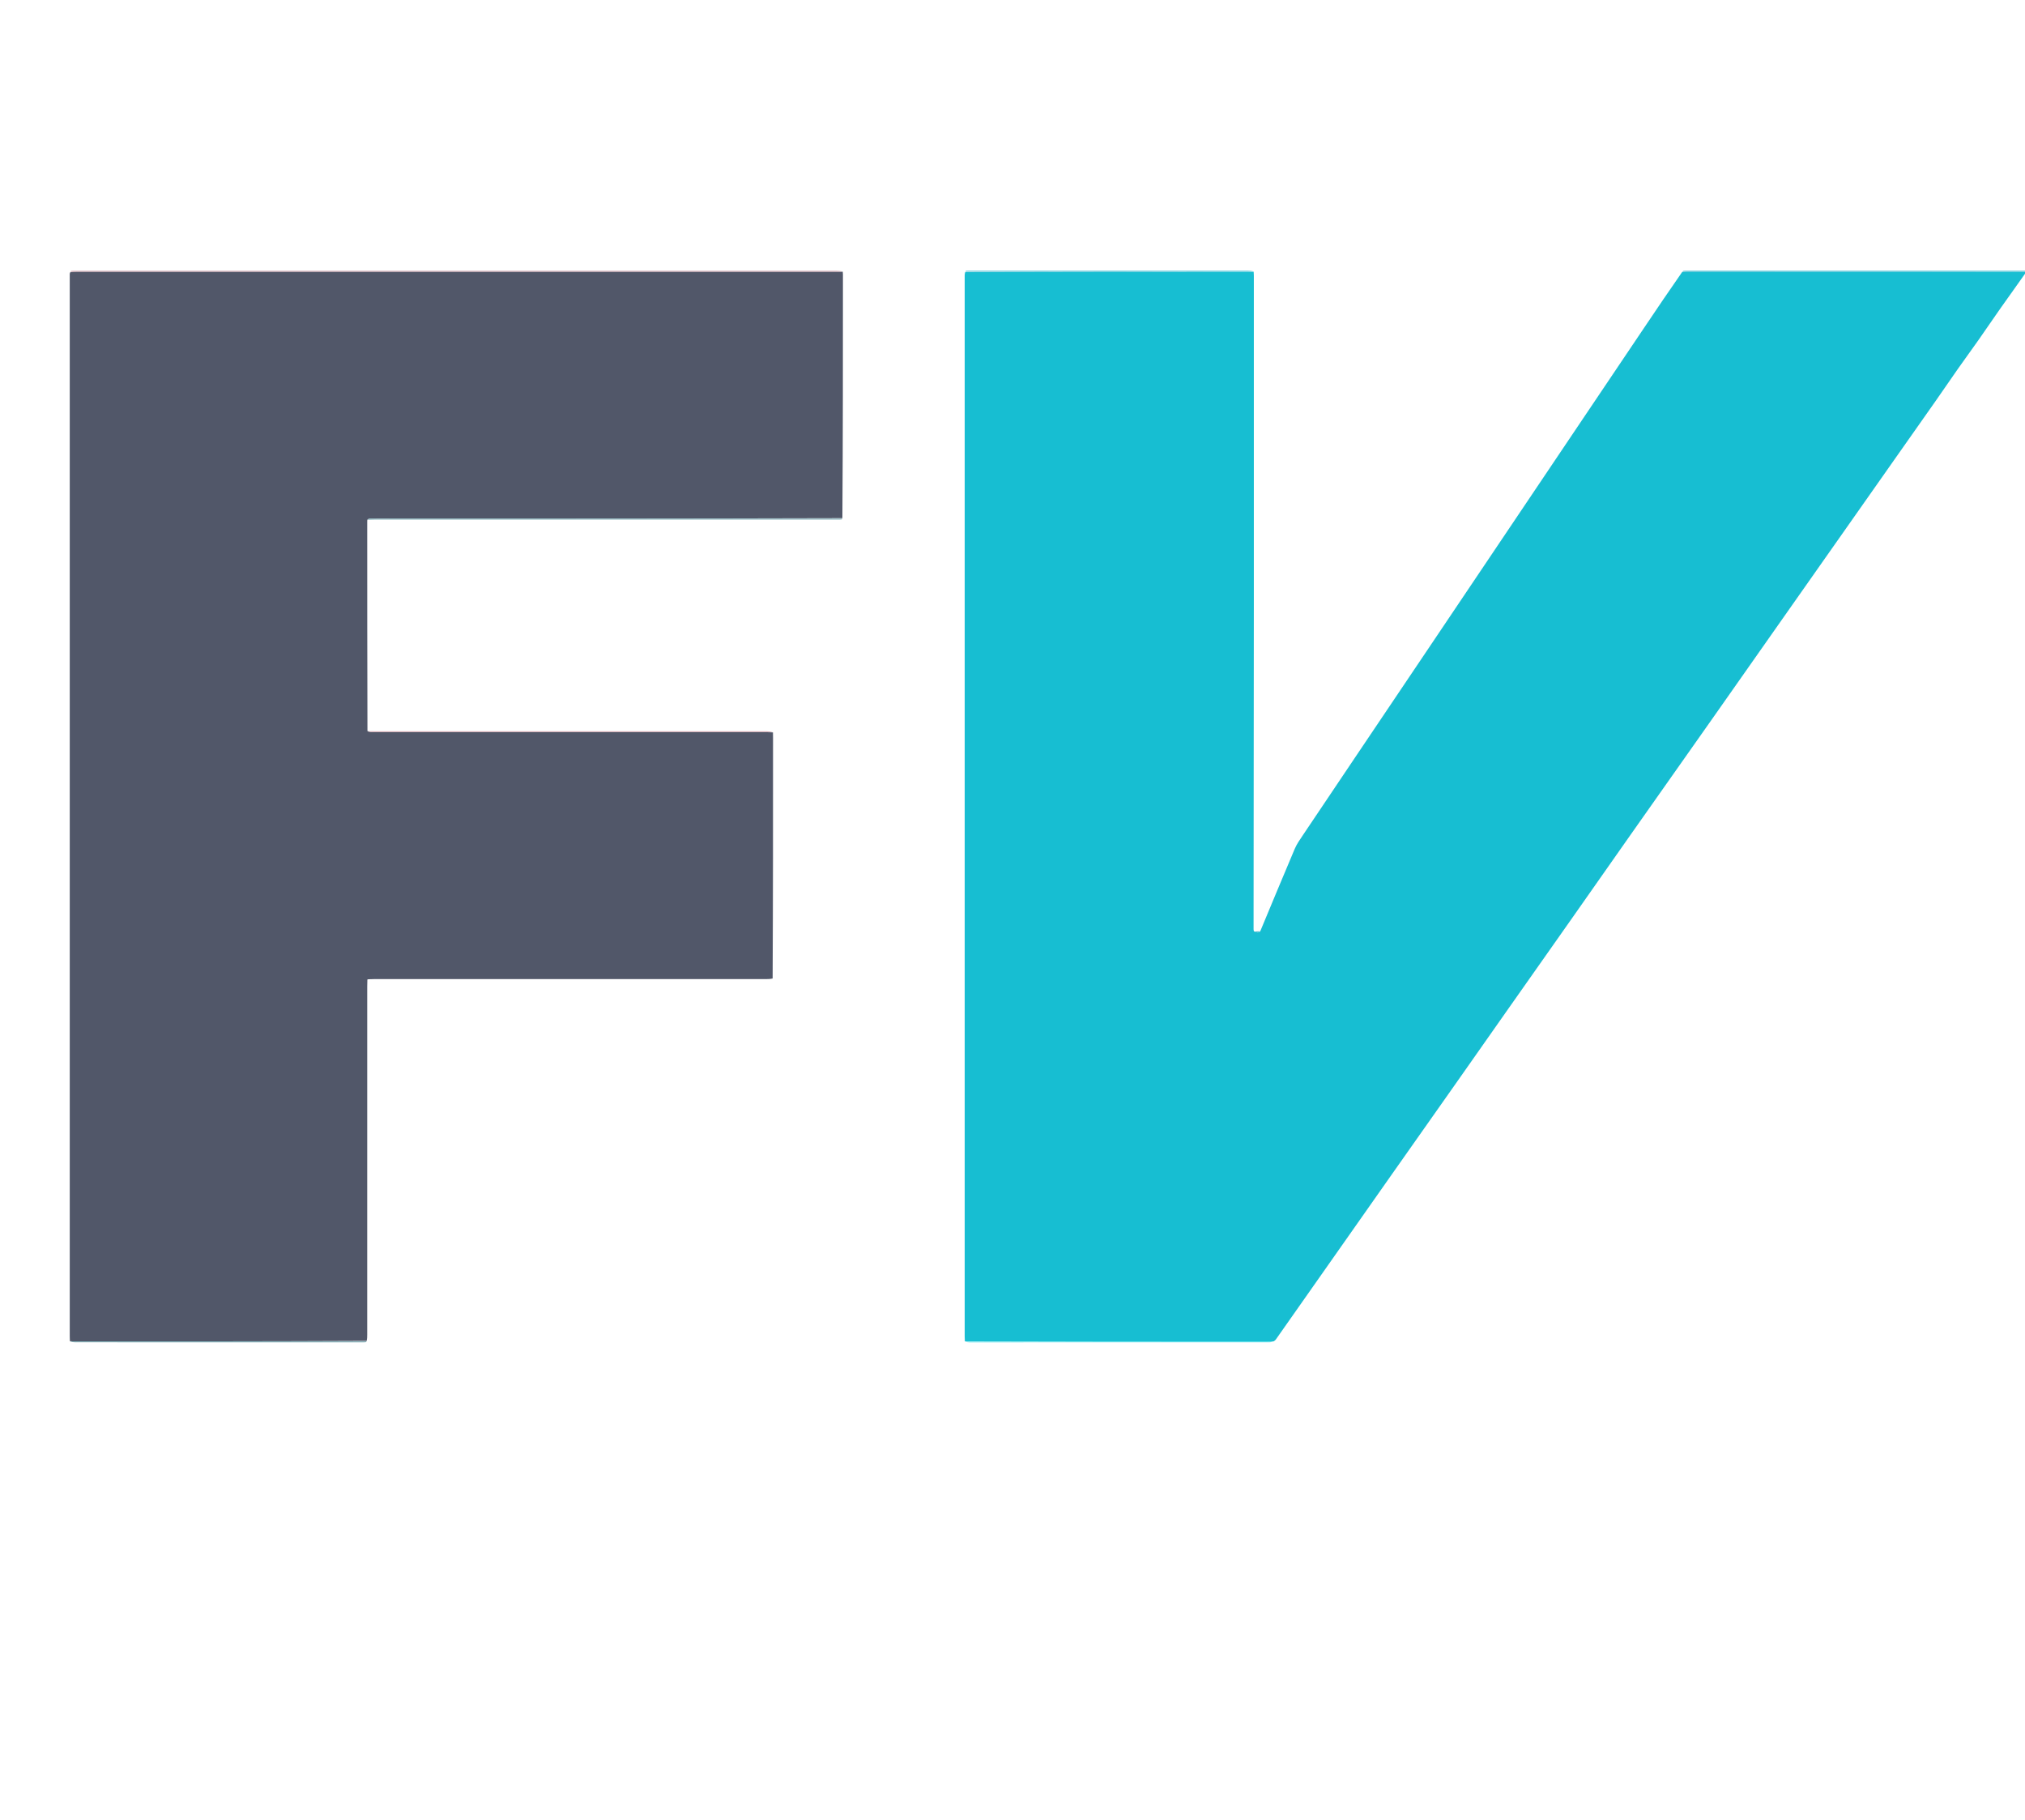
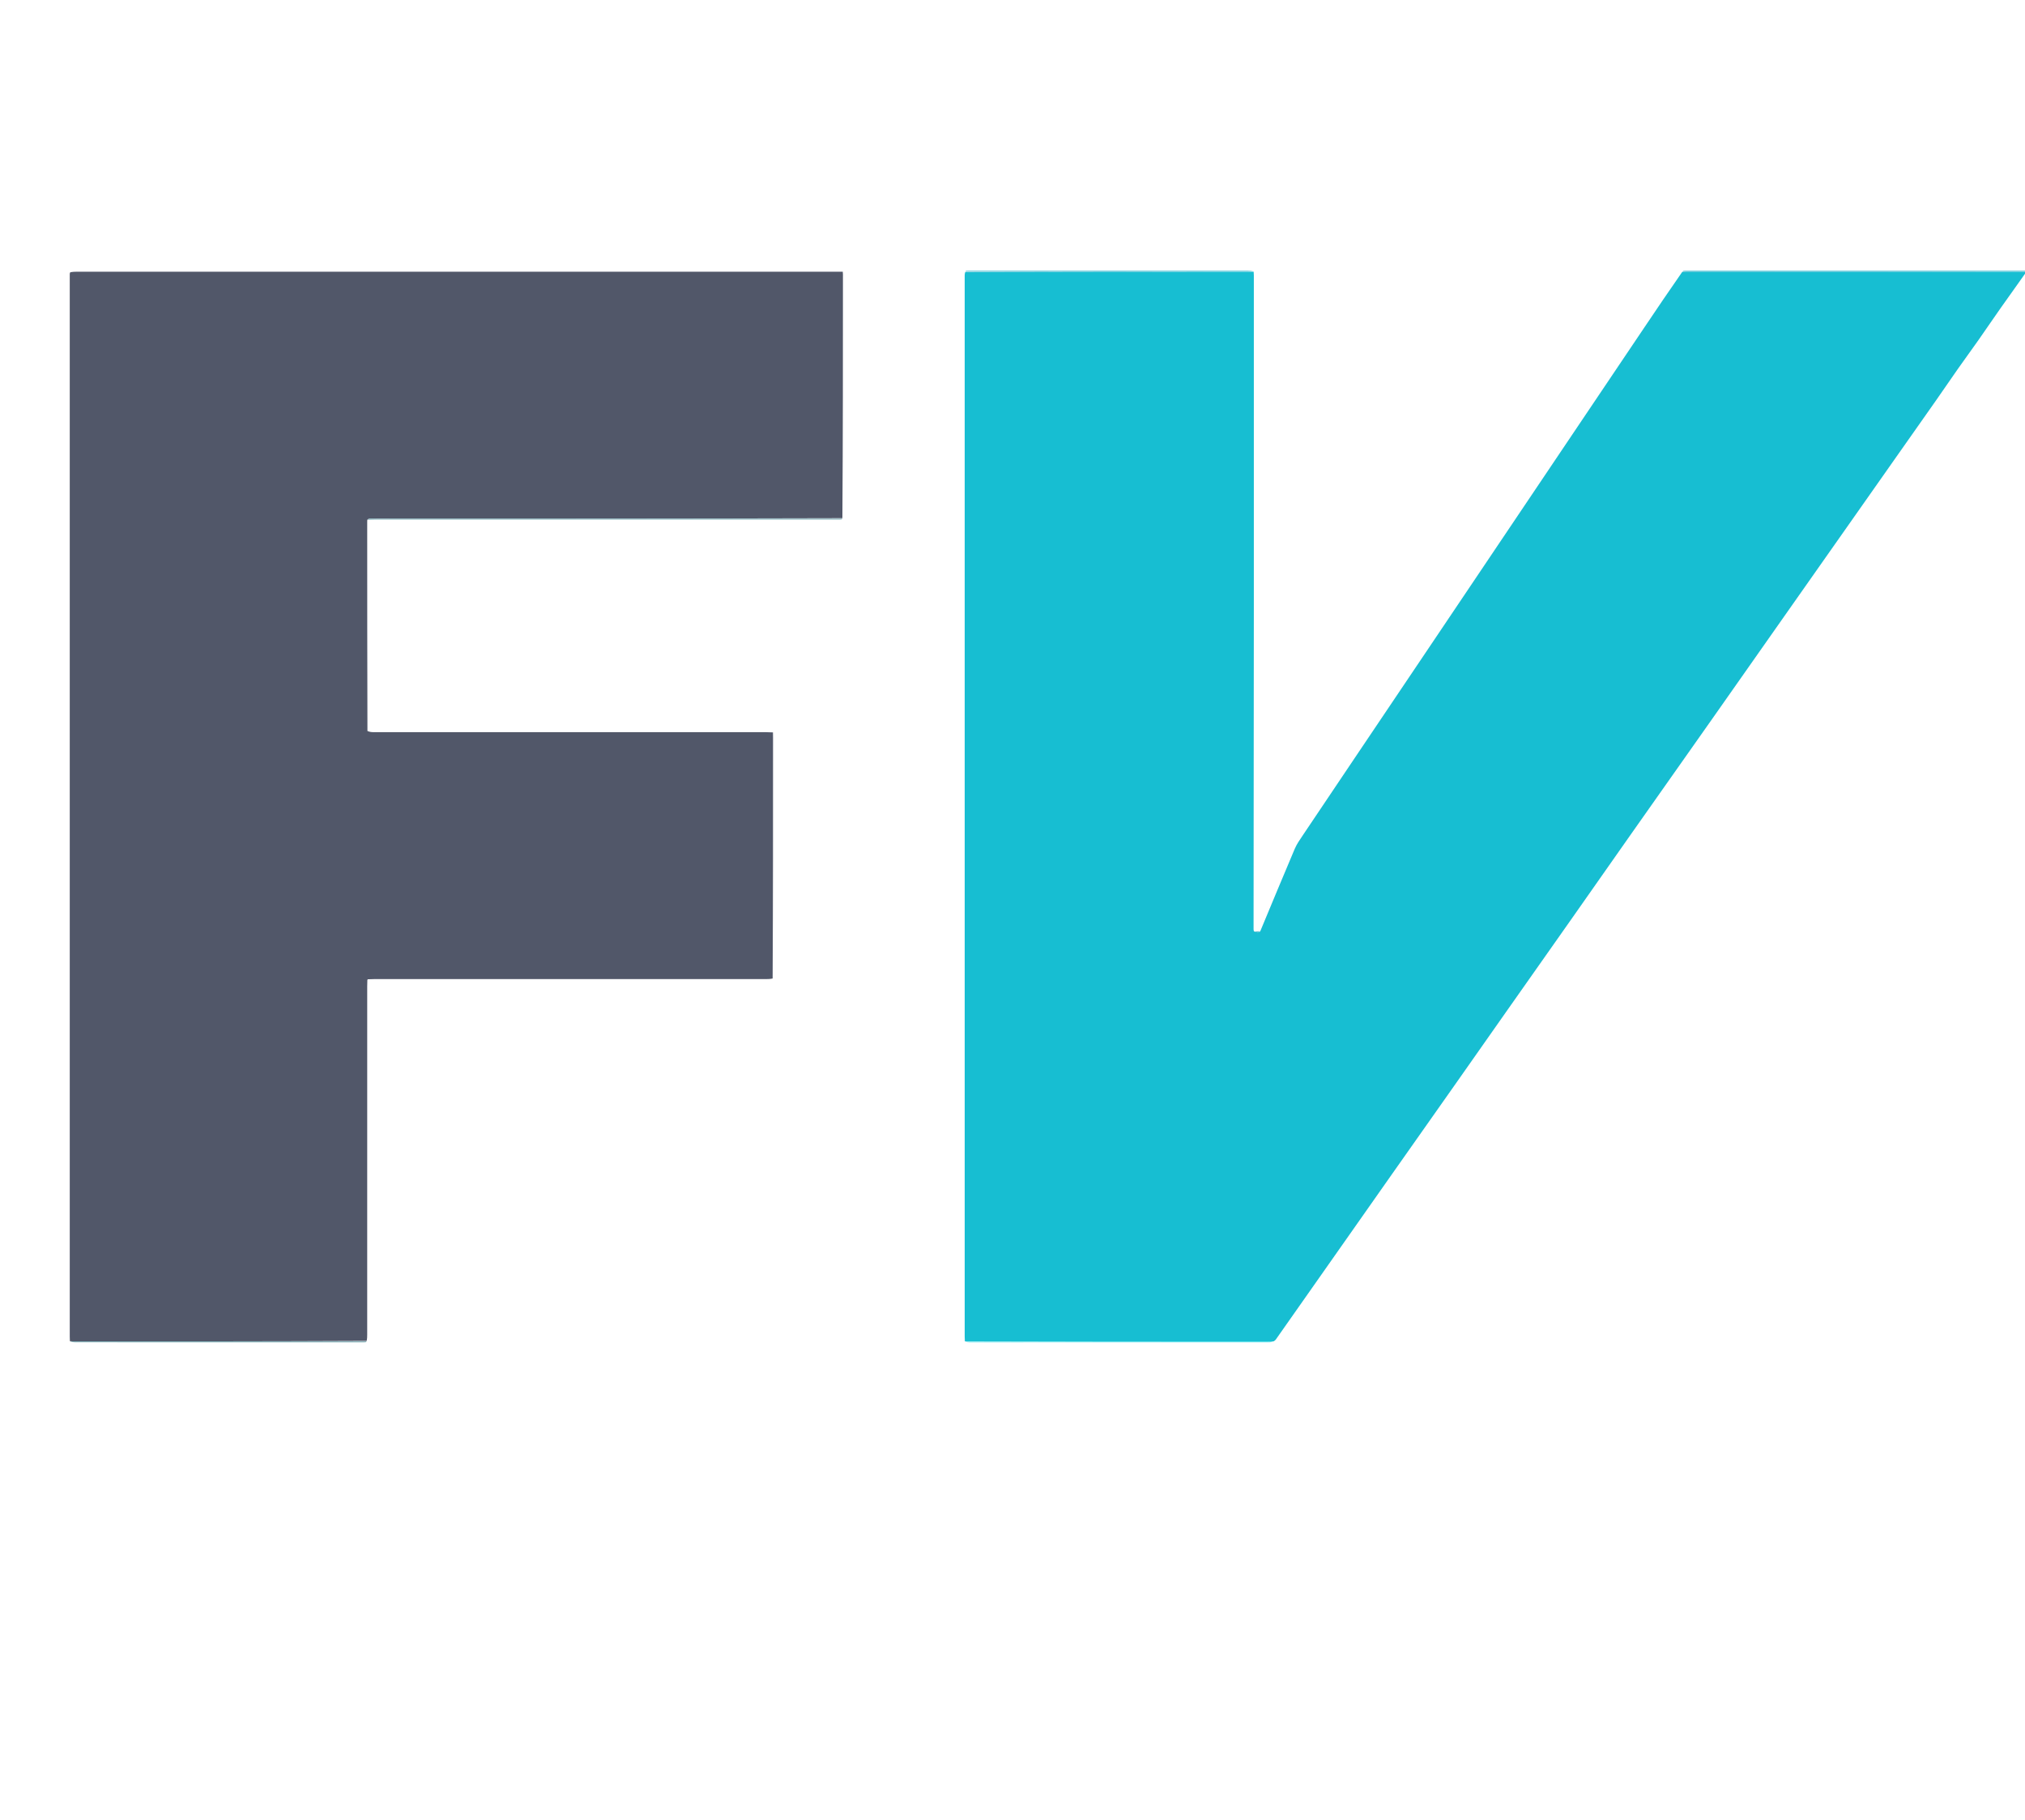
<svg xmlns="http://www.w3.org/2000/svg" version="1.1" id="Layer_1" x="0px" y="0px" width="100%" viewBox="0 0 4248 3817" enable-background="new 0 0 4248 3817" xml:space="preserve">
  <path fill="#17BED2" opacity="1" stroke="none" d=" M2024.092,2813.954   C2023.961,2810.631 2023.714,2807.309 2023.714,2803.987   C2023.698,2062.284 2023.698,1320.581 2023.701,578.878   C2023.701,576.546 2023.748,574.214 2024.865,570.946   C2227.272,570.019 2428.587,570.027 2629.903,570.035   C2630.036,572.691 2630.285,575.346 2630.285,578.001   C2630.303,808.851 2630.38,1039.7 2630.28,1270.55   C2630.182,1496.725 2629.903,1722.899 2629.706,1949.074   C2629.705,1950.073 2629.741,1951.072 2630.376,1953.598   C2635.43,1955.977 2639.994,1957.835 2643.782,1953.517   C2667.848,1895.822 2691.719,1838.043 2716.172,1780.512   C2720.289,1770.828 2726.551,1761.965 2732.452,1753.144   C2769.113,1698.347 2805.942,1643.662 2842.738,1588.955   C2894.027,1512.699 2945.344,1436.46 2996.636,1360.205   C3046.812,1285.608 3096.972,1211 3147.139,1136.397   C3197.493,1061.517 3247.838,986.631 3298.204,911.759   C3348.57,836.888 3398.951,762.027 3449.336,687.169   C3475.365,648.498 3501.414,609.842 3528.804,570.629   C3534.485,570.052 3538.817,570.003 3543.149,570.003   C3778.766,570 4014.383,570 4250,570   C4250,570 4250,571 4250,571.5   C4232.273,596.785 4214.414,621.476 4196.86,646.383   C4181.218,668.578 4166.036,691.097 4150.426,713.316   C4136.122,733.677 4121.387,753.735 4107.081,774.094   C4091.47,796.311 4076.23,818.788 4060.655,841.029   C4035.324,877.2 4009.847,913.269 3984.441,949.387   C3967.08,974.07 3949.737,998.766 3932.383,1023.455   C3867.751,1115.403 3803.107,1207.342 3738.491,1299.302   C3689.313,1369.292 3640.219,1439.34 3591,1509.302   C3534.312,1589.879 3477.482,1670.357 3420.801,1750.939   C3378.672,1810.832 3336.721,1870.849 3294.62,1930.761   C3250.416,1993.667 3206.104,2056.497 3161.883,2119.391   C3125.125,2171.668 3088.466,2224.014 3051.699,2276.285   C3007.656,2338.9 2963.52,2401.449 2919.472,2464.061   C2882.319,2516.873 2845.234,2569.733 2808.121,2622.573   C2764.314,2684.944 2720.509,2747.318 2676.691,2809.682   C2675.735,2811.043 2674.631,2812.3 2672.07,2813.865   C2666.216,2814.083 2661.887,2814.006 2657.558,2814.005   C2446.403,2813.984 2235.248,2813.969 2024.092,2813.954  z" />
  <path fill="#51BED2" opacity="1" stroke="none" d=" M4250,569.5   C4014.383,570 3778.766,570 3543.149,570.003   C3538.817,570.003 3534.485,570.052 3529.241,570.105   C3529.695,569.429 3531.012,568.272 3532.438,568.118   C3535.403,567.797 3538.425,568.001 3541.424,568.001   C3776.991,568 4012.558,568 4249.062,568   C4250,568 4250,569 4250,569.5  z" />
  <path fill="#515769" opacity="1" stroke="none" d=" M1621.501,1536.454   C1621.56,1540.446 1621.669,1544.438 1621.669,1548.43   C1621.68,1716.182 1621.682,1883.933 1620.809,2052.746   C1615.936,2053.871 1611.939,2053.992 1607.942,2053.992   C1333.621,2054.001 1059.301,2053.998 784.981,2054.016   C780.657,2054.016 776.334,2054.257 771.508,2054.396   C770.875,2054.998 770.745,2055.589 770.615,2056.18   C770.516,2060.508 770.33,2064.835 770.329,2069.162   C770.315,2312.809 770.317,2556.455 770.314,2800.101   C770.314,2804.1 770.273,2808.1 769.152,2813.041   C564.245,2813.988 360.436,2813.996 156.627,2813.986   C153.301,2813.986 149.975,2813.781 146.649,2813.672   C146.54,2810.68 146.337,2807.687 146.337,2804.695   C146.324,2061.552 146.325,1318.408 146.327,575.265   C146.327,574.266 146.345,573.267 147.32,571.245   C152.615,570.148 156.944,570.009 161.273,570.009   C692.497,569.999 1223.721,570 1754.945,570.003   C1759.277,570.003 1763.609,570.048 1767.942,570.073   C1768.066,572.06 1768.301,574.047 1768.3,576.034   C1768.296,746.056 1768.273,916.078 1767.152,1087.041   C1438.821,1087.988 1111.588,1087.994 784.355,1088.001   C781.023,1088.001 777.667,1087.795 774.37,1088.143   C773.013,1088.286 771.783,1089.642 770.495,1090.446   C770.437,1091.776 770.328,1093.105 770.328,1094.435   C770.338,1240.239 770.355,1386.043 770.807,1533.518   C775.193,1535.459 779.145,1535.966 783.097,1535.966   C1057.91,1536.003 1332.722,1535.998 1607.535,1536.019   C1612.191,1536.019 1616.846,1536.302 1621.501,1536.454  z" />
-   <path fill="#D3ABB4" opacity="1" stroke="none" d=" M1767.452,569.384   C1763.609,570.048 1759.277,570.003 1754.945,570.003   C1223.721,570 692.497,569.999 161.273,570.009   C156.944,570.009 152.615,570.148 147.391,570.34   C147.782,569.649 149.001,568.312 150.365,568.143   C153.321,567.778 156.35,568.001 159.35,568.001   C691.254,568 1223.157,567.999 1755.061,568.029   C1759.028,568.029 1762.995,568.463 1767.452,569.384  z" />
  <path fill="#7CABB4" opacity="1" stroke="none" d=" M771.39,1090.332   C771.783,1089.642 773.013,1088.286 774.37,1088.143   C777.667,1087.795 781.023,1088.001 784.355,1088.001   C1111.588,1087.994 1438.821,1087.988 1766.985,1087.962   C1766.886,1088.601 1765.897,1089.744 1764.821,1089.832   C1761.51,1090.105 1758.166,1089.997 1754.834,1089.997   C1431.647,1090 1108.459,1089.999 785.271,1090.009   C780.943,1090.009 776.614,1090.145 771.39,1090.332  z" />
-   <path fill="#D3ABB4" opacity="1" stroke="none" d=" M1621.155,1535.703   C1616.846,1536.302 1612.191,1536.019 1607.535,1536.019   C1332.722,1535.998 1057.91,1536.003 783.097,1535.966   C779.145,1535.966 775.193,1535.459 770.938,1534.424   C775.293,1533.773 779.952,1533.986 784.611,1533.986   C1059.074,1534.002 1333.537,1533.996 1608,1534.04   C1612.269,1534.04 1616.539,1534.634 1621.155,1535.703  z" />
  <path fill="#51DEE8" opacity="1" stroke="none" d=" M2024.521,2814.692   C2235.248,2813.969 2446.403,2813.984 2657.558,2814.005   C2661.887,2814.006 2666.216,2814.083 2671.515,2814.237   C2669.323,2814.899 2666.159,2815.93 2662.996,2815.931   C2452.954,2816.007 2242.913,2816.002 2032.871,2815.976   C2030.23,2815.976 2027.59,2815.621 2024.521,2814.692  z" />
  <path fill="#7CABB4" opacity="1" stroke="none" d=" M146.953,2814.434   C149.975,2813.781 153.301,2813.986 156.627,2813.986   C360.436,2813.996 564.245,2813.988 768.985,2813.961   C768.886,2814.601 767.908,2815.709 766.818,2815.833   C764.185,2816.133 761.499,2815.997 758.834,2815.997   C558.595,2816 358.356,2816.004 158.118,2815.967   C154.497,2815.966 150.877,2815.464 146.953,2814.434  z" />
  <path fill="#51BED2" opacity="1" stroke="none" d=" M2629.485,569.289   C2428.587,570.027 2227.272,570.019 2025.027,570.023   C2025.119,569.379 2026.096,568.258 2027.17,568.157   C2030.145,567.877 2033.16,568.003 2036.16,568.003   C2230.15,568 2424.14,567.997 2618.13,568.023   C2621.776,568.023 2625.422,568.361 2629.485,569.289  z" />
  <path fill="#51BED2" opacity="1" stroke="none" d=" M2642.933,1953.653   C2639.994,1957.835 2635.43,1955.977 2630.51,1954.522   C2634.047,1953.876 2638.065,1953.833 2642.933,1953.653  z" />
-   <path fill="#D4D5DA" opacity="1" stroke="none" d=" M771.508,2054.396   C772.01,2054.385 772.039,2055.238 772.078,2055.663   C772.117,2056.089 771.37,2056.192 770.992,2056.187   C770.745,2055.589 770.875,2054.998 771.508,2054.396  z" />
</svg>
